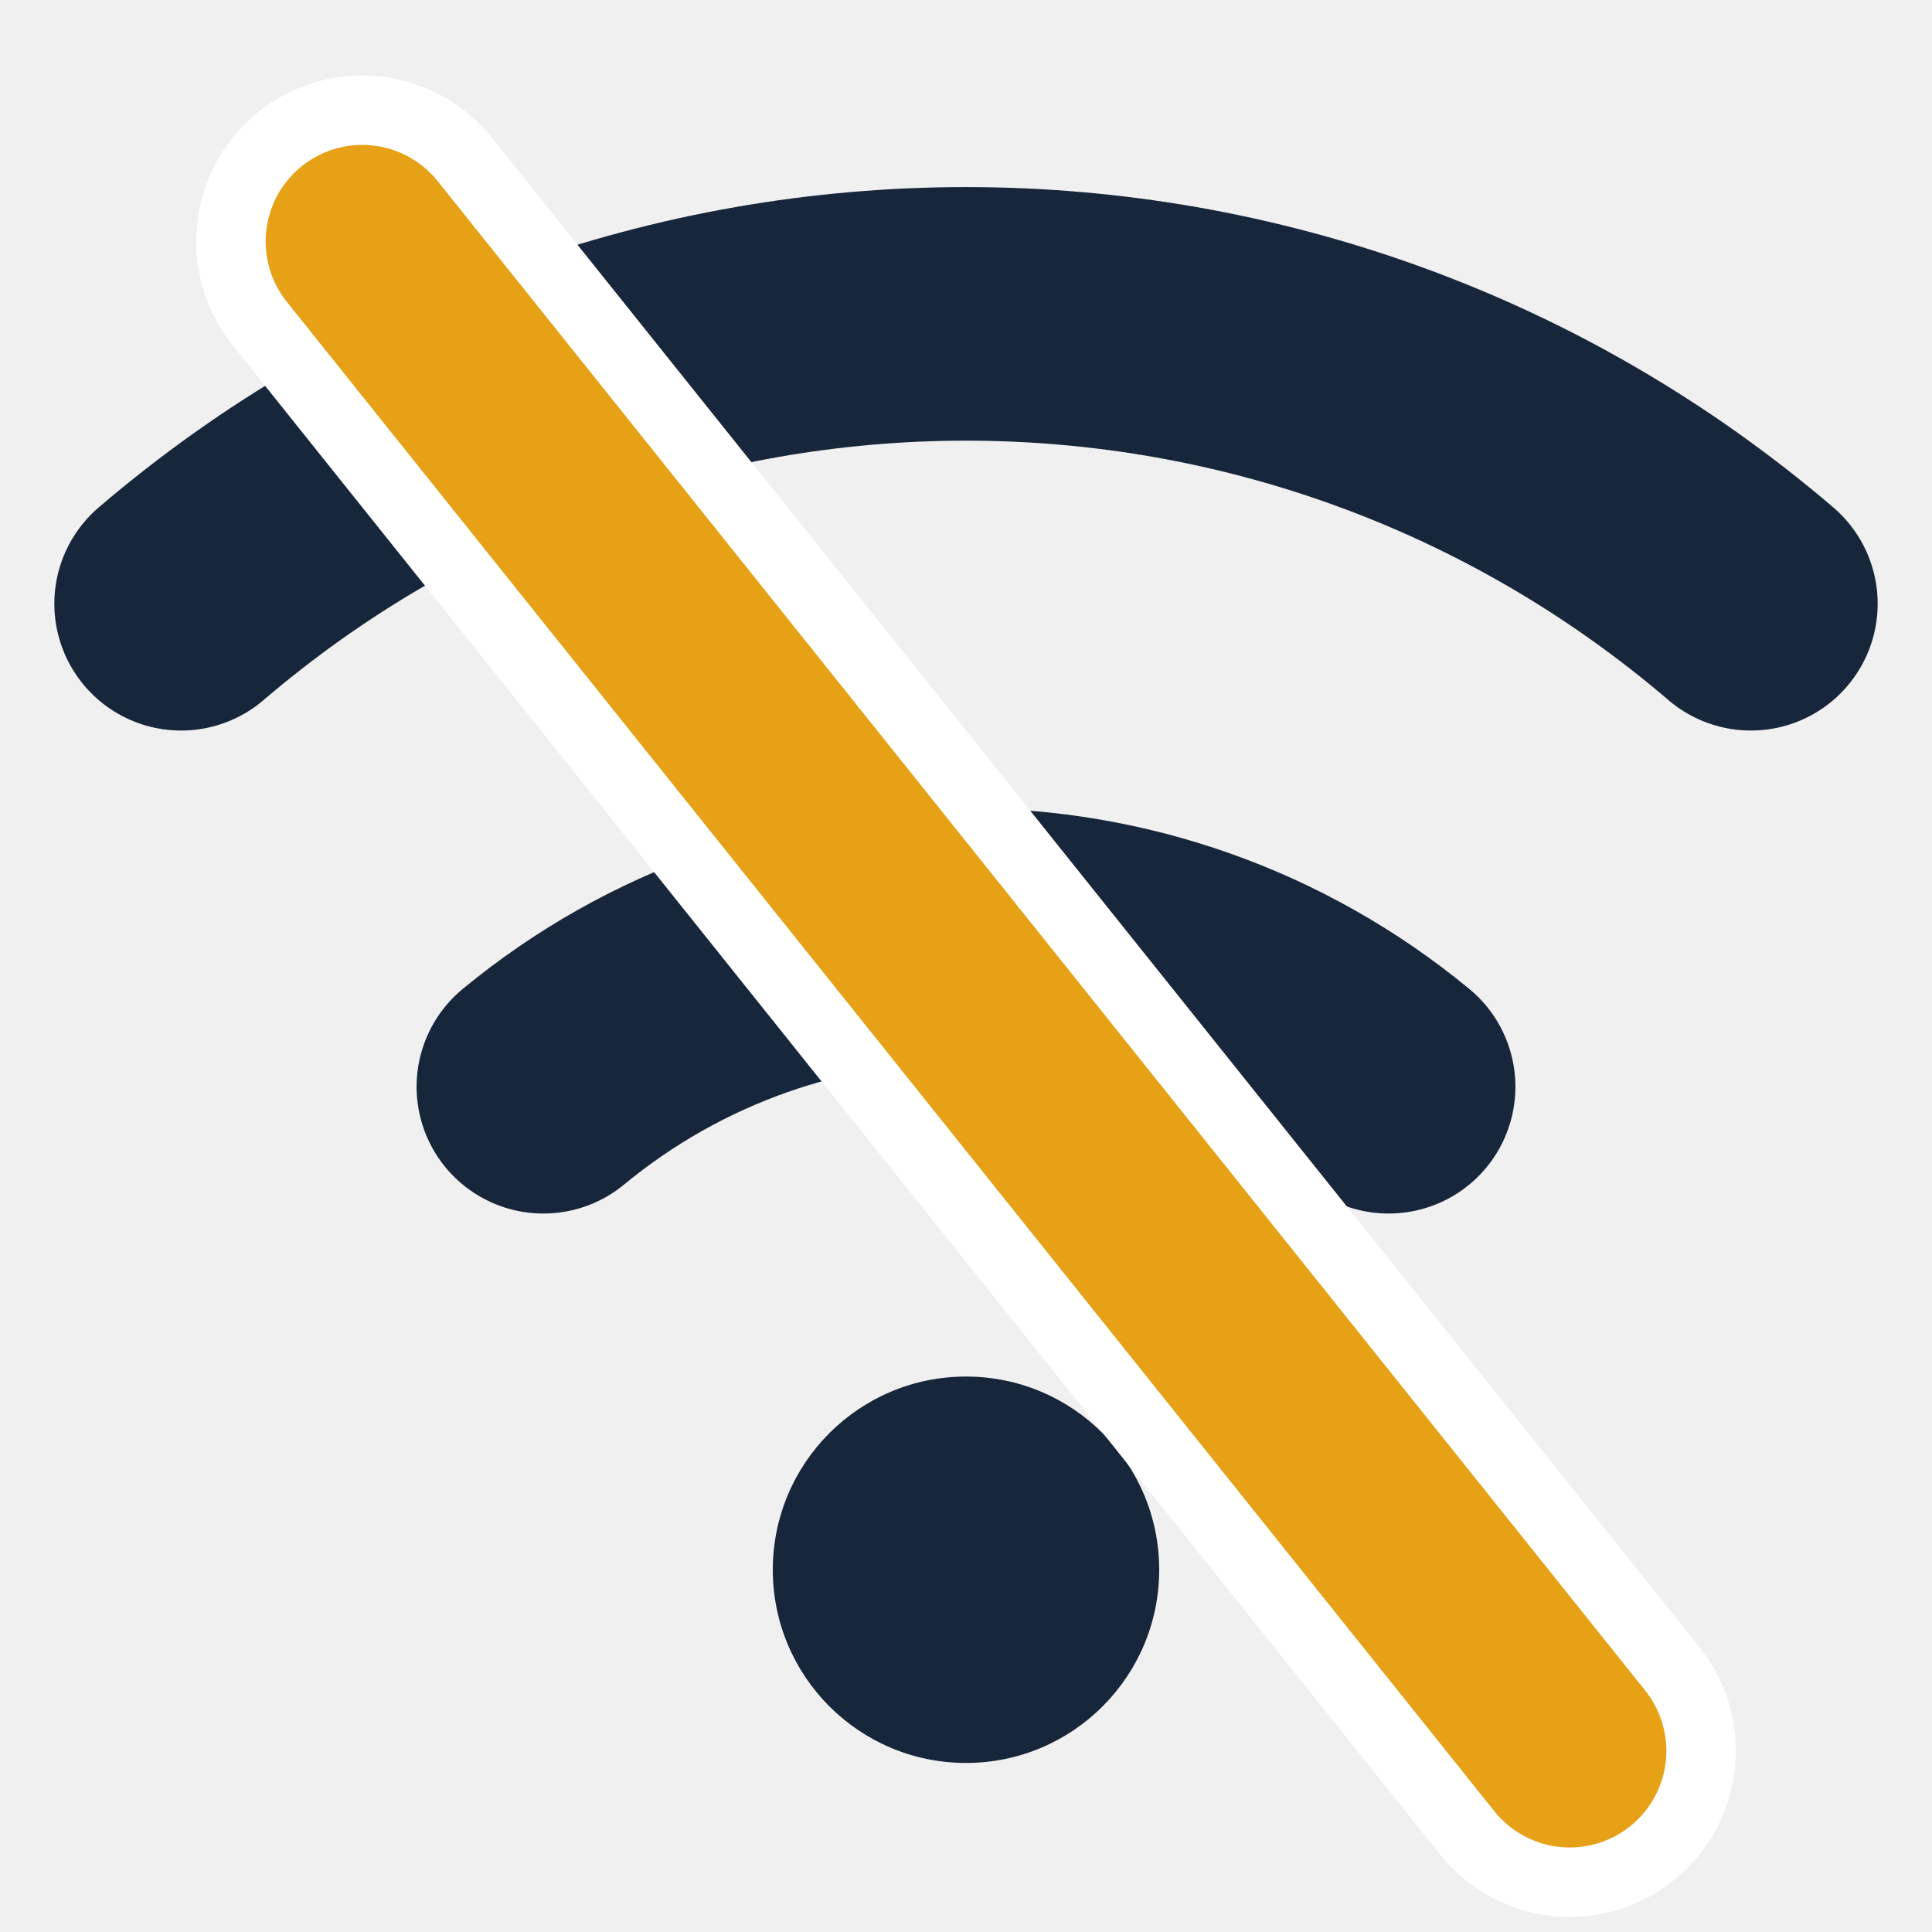
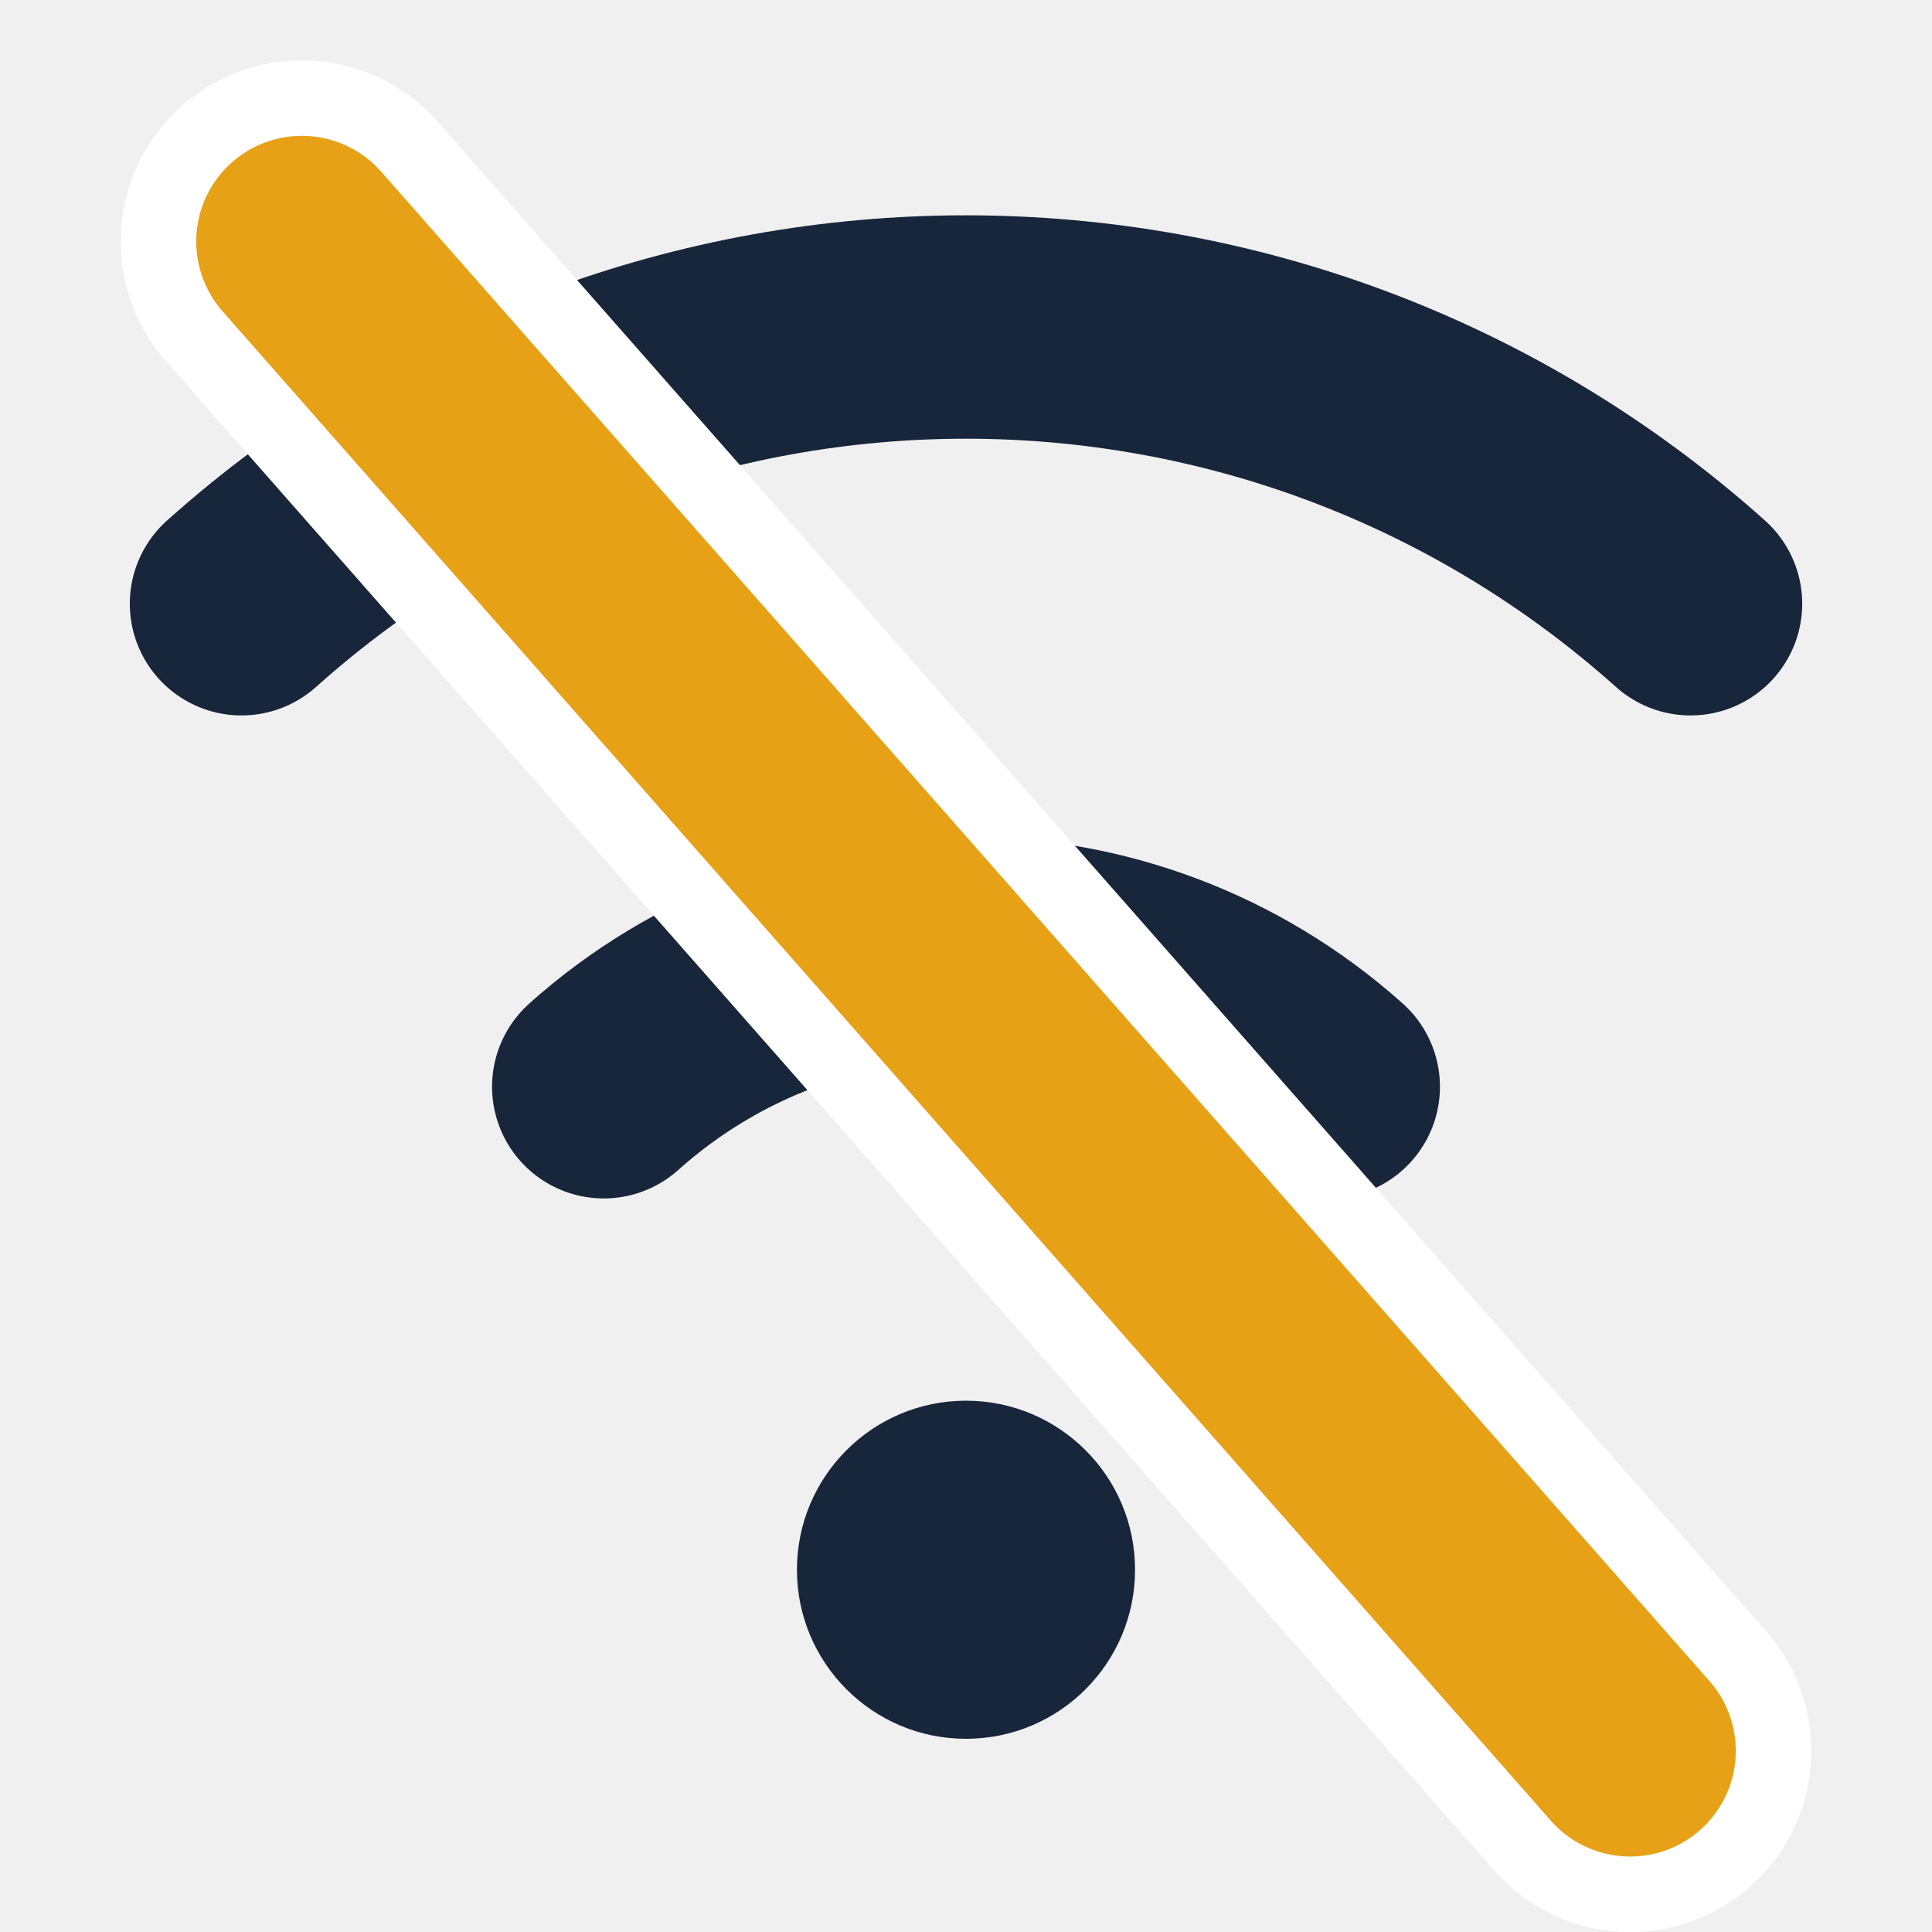
<svg xmlns="http://www.w3.org/2000/svg" viewBox="0 0 32 32" width="32" height="32">
-   <path d="M3 10a20 20 0 0 1 26 0M9 18a11 11 0 0 1 14 0" fill="none" stroke="#17263a" stroke-width="4.2" stroke-linecap="round" />
-   <circle cx="16" cy="26" r="3.2" fill="#17263a" />
-   <path d="M6 4 26 29" fill="none" stroke="#fff" stroke-width="5.5" stroke-linecap="round" />
-   <path d="M6 4 26 29" fill="none" stroke="#e7a116" stroke-width="3.2" stroke-linecap="round" />
+   <path d="M4 10a18 18 0 0 1 24 0M10 18a9 9 0 0 1 12 0" fill="none" stroke="#17263a" stroke-width="3.7" stroke-linecap="round" />
+   <circle cx="16" cy="26" r="2.8" fill="#17263a" />
+   <path d="M5 4 27 29" stroke="white" stroke-width="6" stroke-linecap="round" />
+   <path d="M5 4 27 29" stroke="#e7a116" stroke-width="3.5" stroke-linecap="round" />
</svg>
